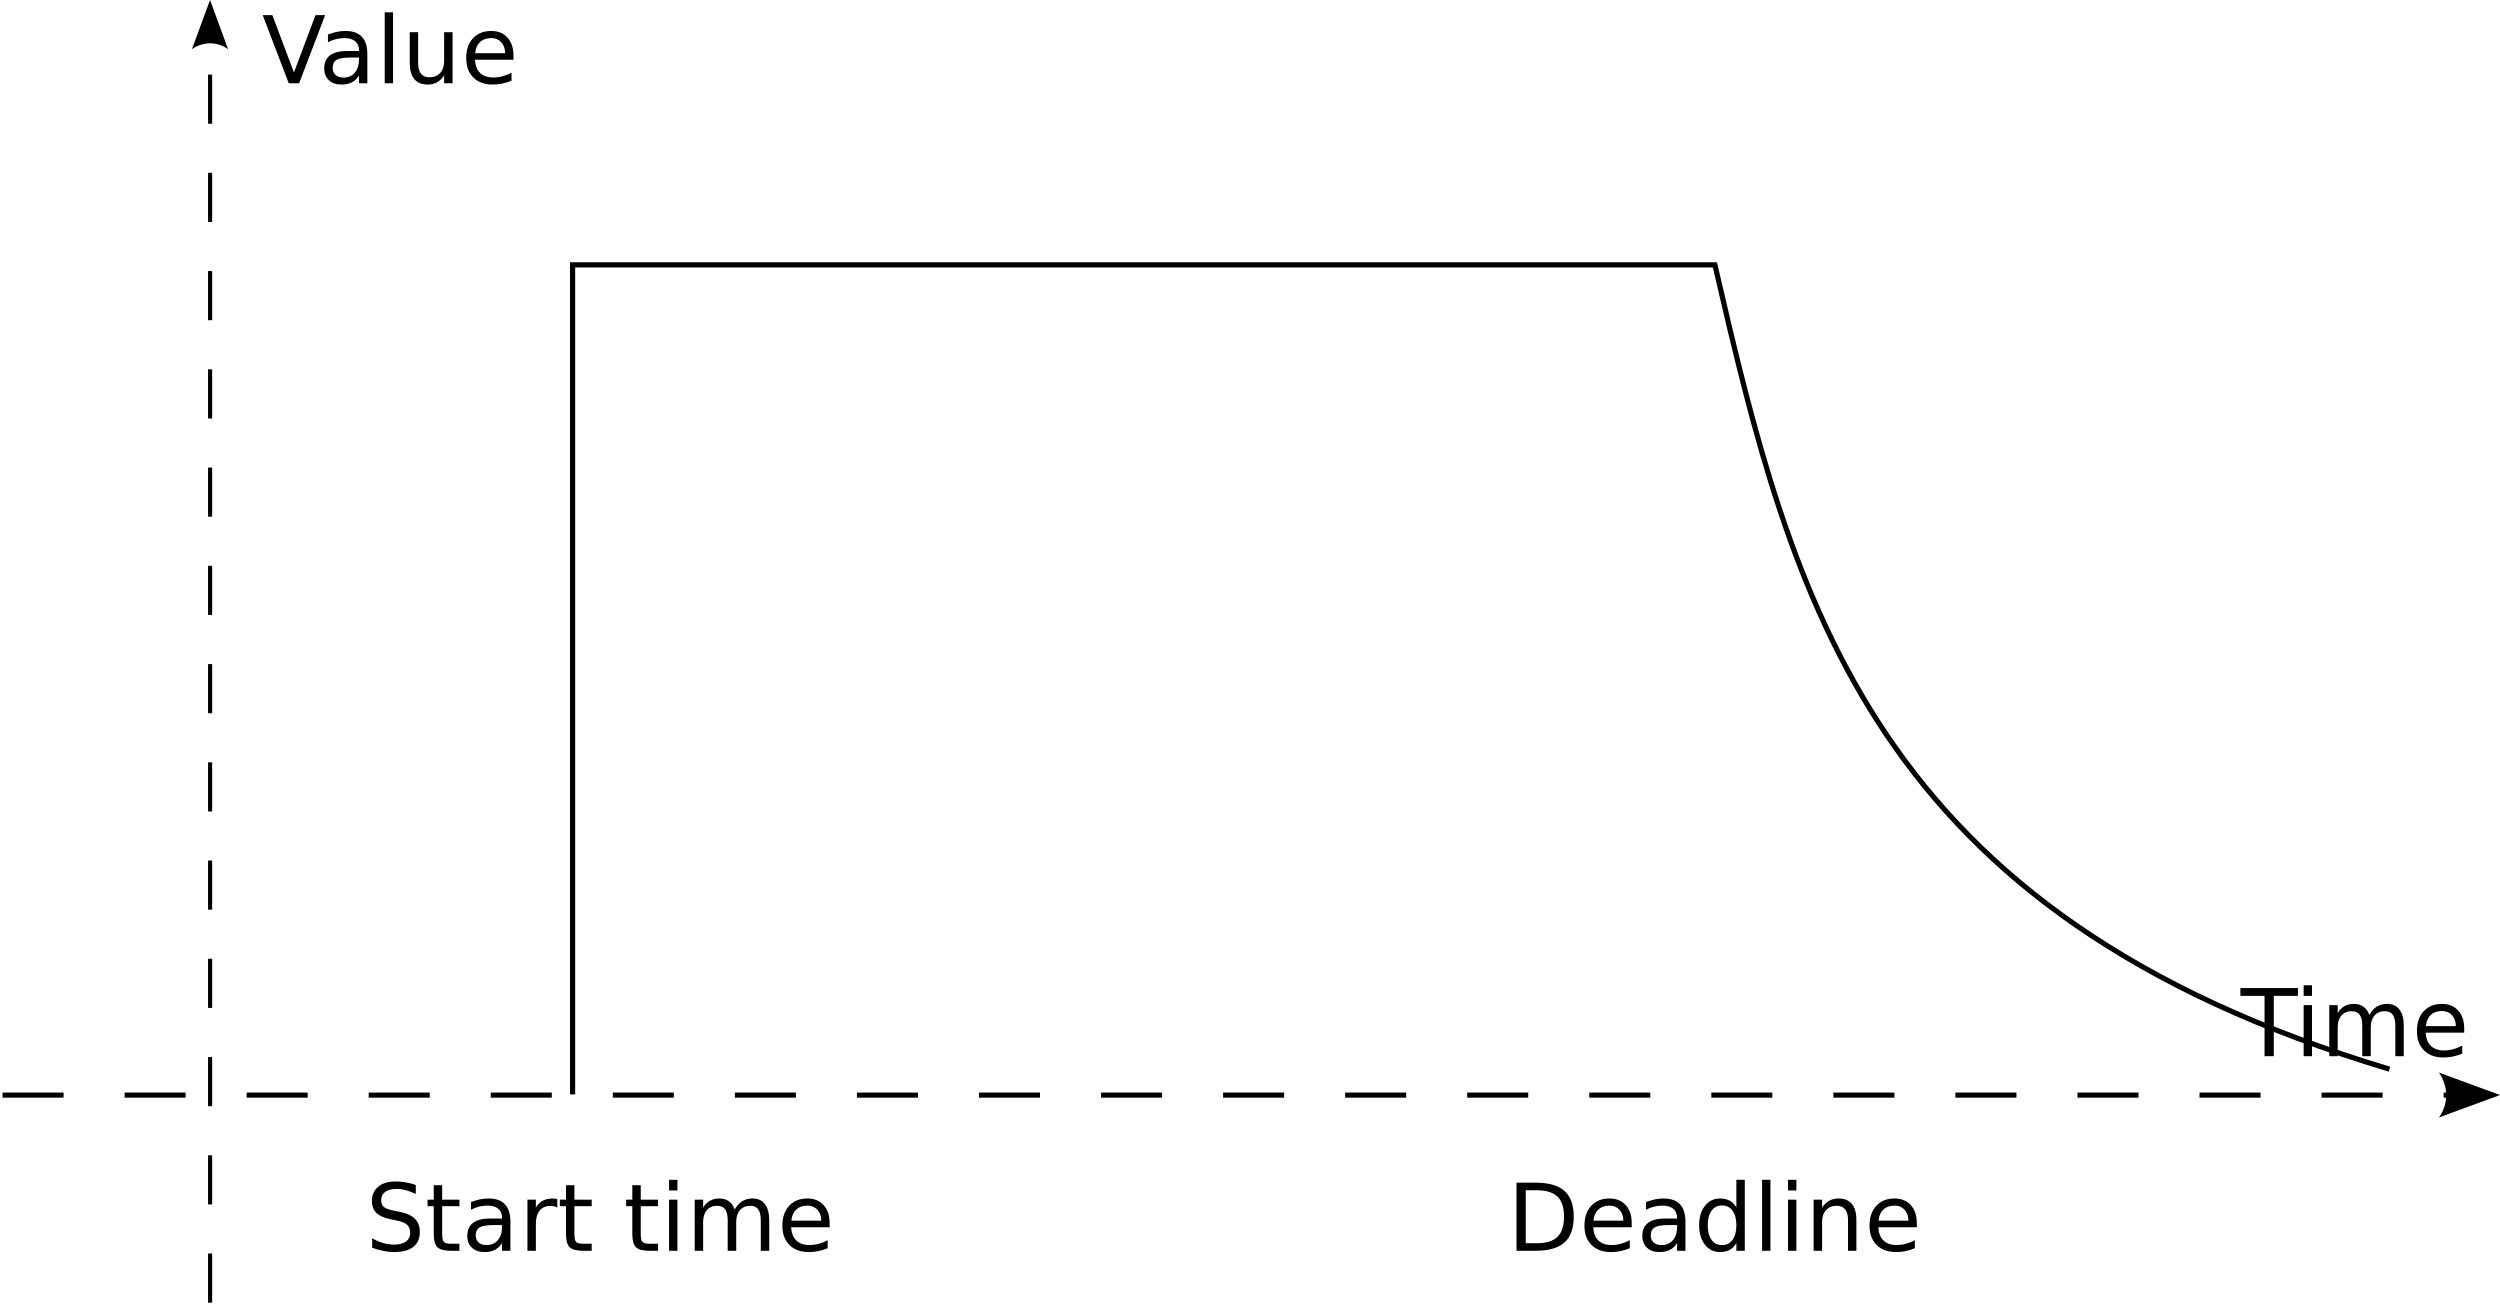
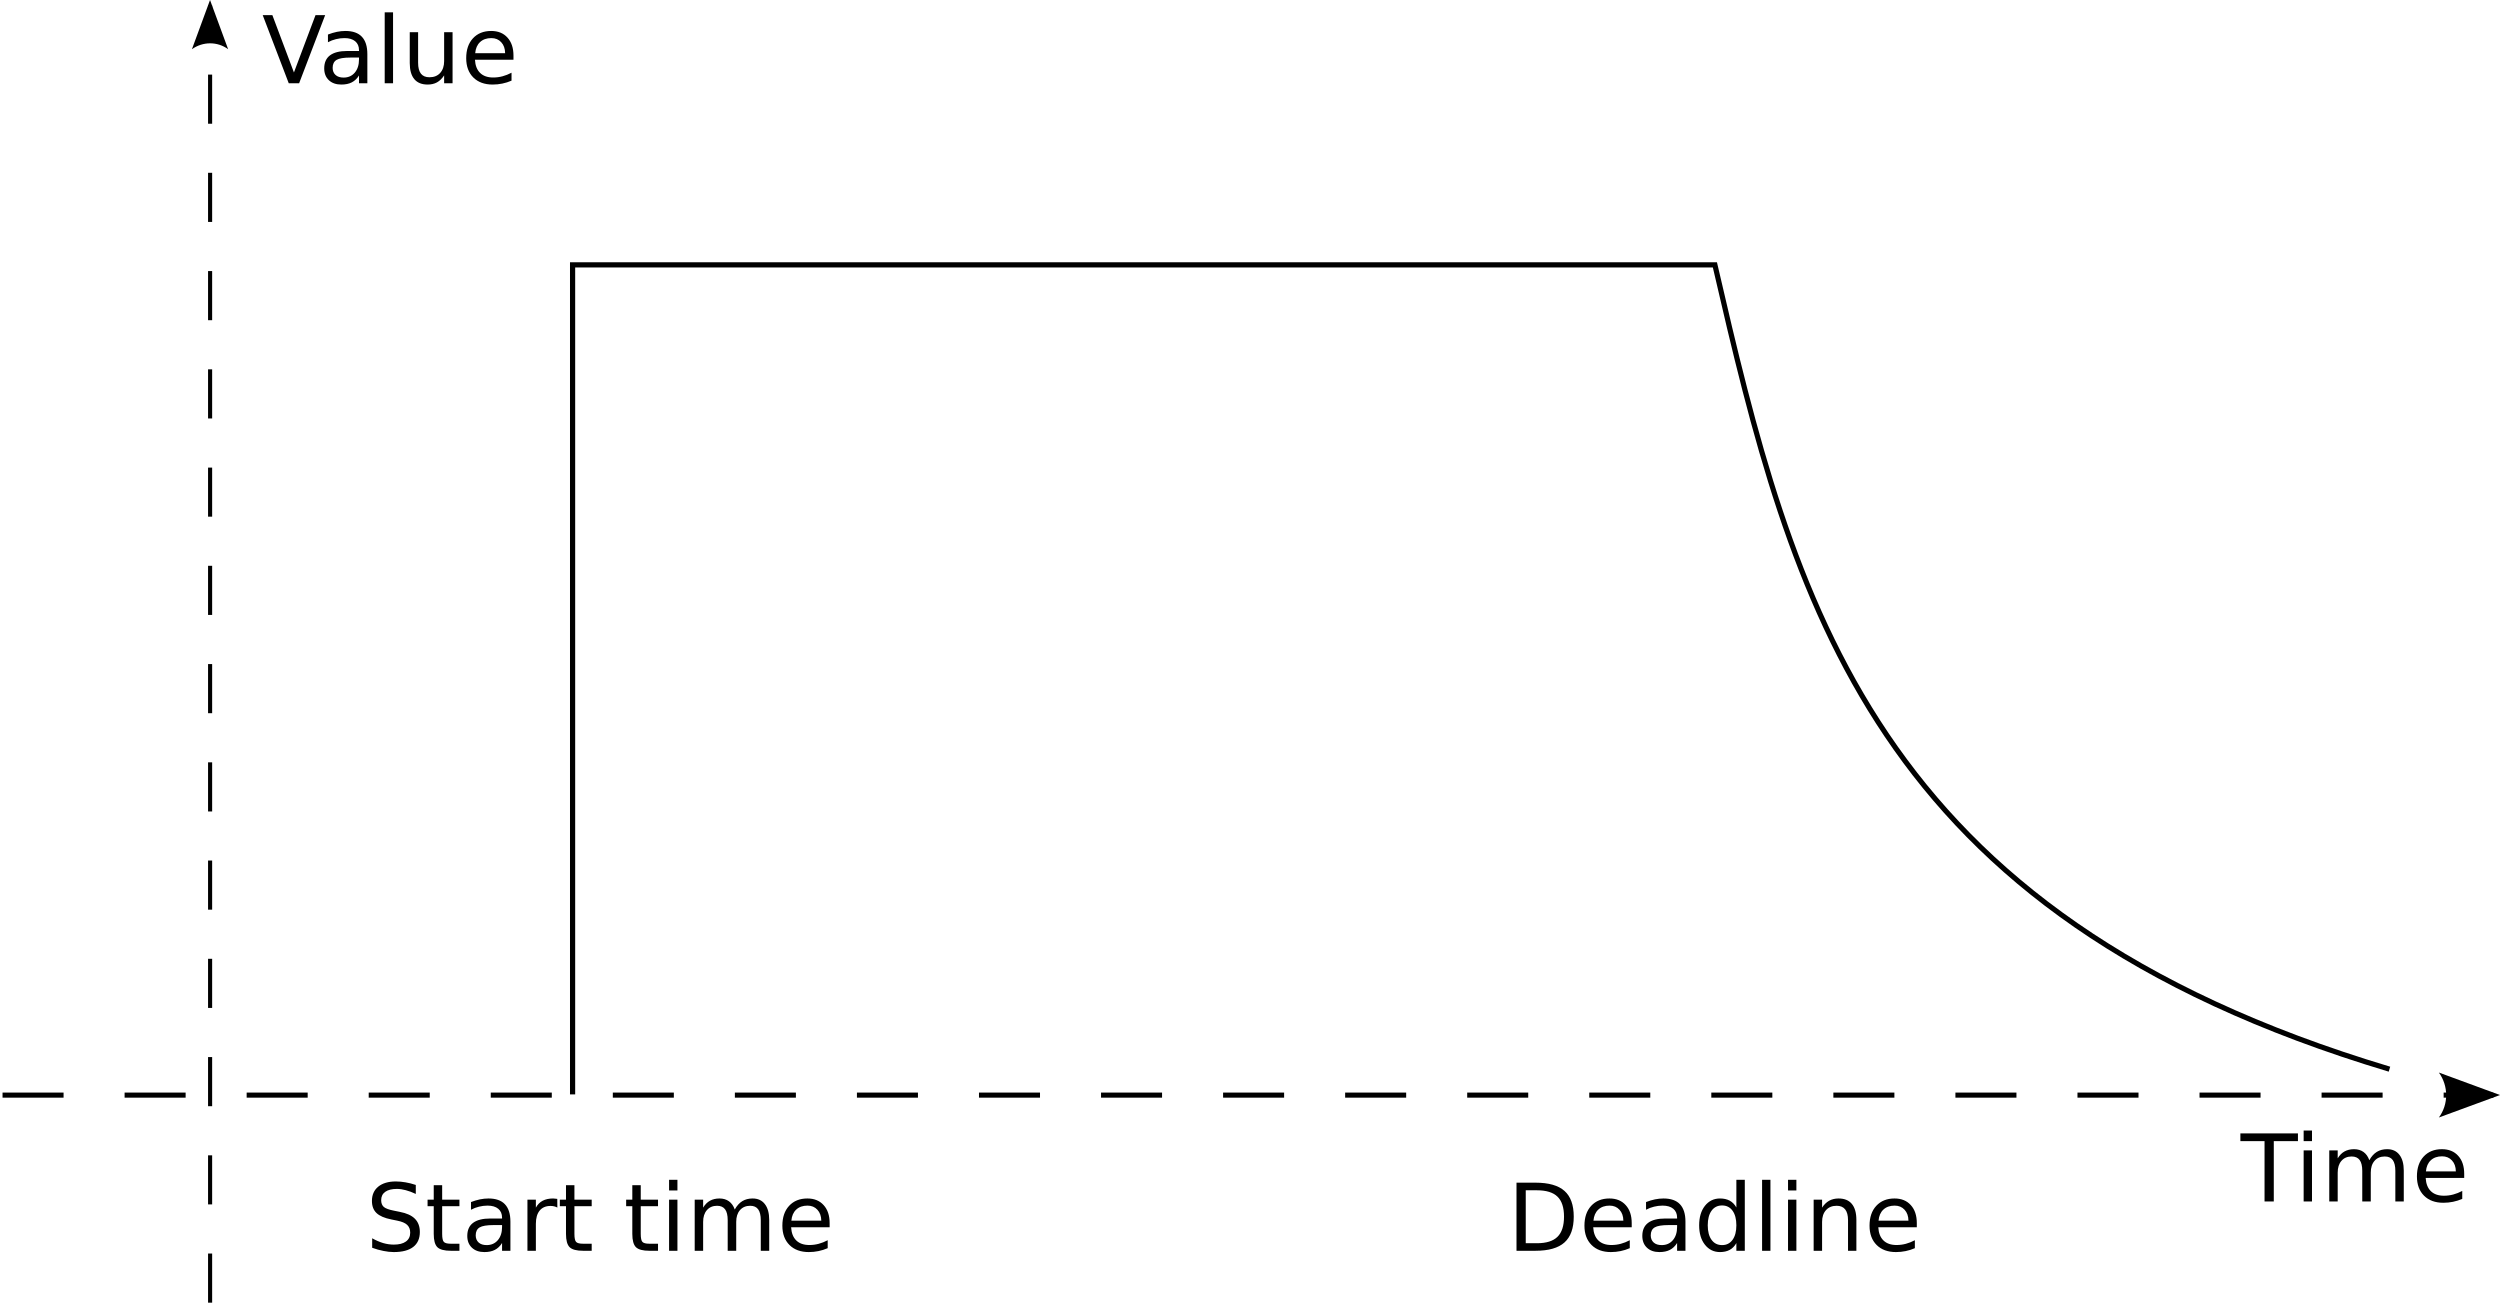
<svg xmlns="http://www.w3.org/2000/svg" width="481.792" height="251.442" id="svg2" version="1.1">
  <defs id="defs4">
    <marker orient="auto" refY="0" refX="0" id="Arrow2Lend" style="overflow:visible">
      <path id="path3812" style="font-size:12px;fill-rule:evenodd;stroke-width:0.625;stroke-linejoin:round" d="M 8.719,4.034 -2.207,0.016 8.719,-4.002 c -1.745,2.372 -1.735,5.617 -6e-7,8.035 z" transform="matrix(-1.1,0,0,-1.1,-1.1,0)" />
    </marker>
    <marker orient="auto" refY="0" refX="0" id="Arrow1Lstart" style="overflow:visible">
      <path id="path3791" d="M 0,0 5,-5 -12.5,0 5,5 0,0 z" style="fill-rule:evenodd;stroke:#000000;stroke-width:1pt;marker-start:none" transform="matrix(0.8,0,0,0.8,10,0)" />
    </marker>
  </defs>
  <g id="layer1" transform="translate(-89.50997,-261.3145)">
    <text xml:space="preserve" style="font-size:40px;font-style:normal;font-weight:normal;fill:#000000;fill-opacity:1;stroke:none;font-family:Bitstream Vera Sans" x="160" y="502.362" id="text3778">
      <tspan id="tspan3780" x="160" y="502.362" style="font-size:18px">Start time</tspan>
    </text>
    <text xml:space="preserve" style="font-size:18px;font-style:normal;font-weight:normal;fill:#000000;fill-opacity:1;stroke:none;font-family:Bitstream Vera Sans" x="380" y="502.362" id="text3782">
      <tspan id="tspan3784" x="380" y="502.362" style="font-size:18px">Deadline</tspan>
    </text>
    <path style="fill:none;stroke:#000000;stroke-width:0.789;stroke-linecap:butt;stroke-linejoin:miter;stroke-miterlimit:4;stroke-opacity:1;stroke-dasharray:9.467, 9.467;stroke-dashoffset:0;marker-start:none;marker-end:url(#Arrow2Lend)" d="m 130,512.362 c 0,-250 0,-250 0,-250" id="path3786" />
    <path style="fill:none;stroke:#000000;stroke-width:0.98;stroke-linecap:butt;stroke-linejoin:miter;stroke-miterlimit:4;stroke-opacity:1;stroke-dasharray:11.761, 11.761;stroke-dashoffset:0;marker-end:url(#Arrow2Lend)" d="m 90,472.362 480,0" id="path4612" />
    <text xml:space="preserve" style="font-size:40px;font-style:normal;font-weight:normal;fill:#000000;fill-opacity:1;stroke:none;font-family:Bitstream Vera Sans" x="140" y="277.362" id="text4802">
      <tspan id="tspan4804" x="140" y="277.362" style="font-size:18px">Value</tspan>
    </text>
-     <text xml:space="preserve" style="font-size:40px;font-style:normal;font-weight:normal;fill:#000000;fill-opacity:1;stroke:none;font-family:Bitstream Vera Sans" x="521.315" y="464.862" id="text4806">
-       <tspan id="tspan4808" x="521.315" y="464.862" style="font-size:18px">Time</tspan>
+     <text xml:space="preserve" style="font-size:40px;font-style:normal;font-weight:normal;fill:#000000;fill-opacity:1;stroke:none;font-family:Bitstream Vera Sans" x="521.315" y="492.862" id="text4806">
+       <tspan id="tspan4808" x="521.315" y="492.862" style="font-size:18px">Time</tspan>
    </text>
    <path style="fill:none;stroke:#000000;stroke-width:1px;stroke-linecap:butt;stroke-linejoin:miter;stroke-opacity:1" d="m 199.857,472.221 0,-159.858 220.143,0 c 15,65 30,125 130,155" id="path4843" />
  </g>
</svg>
